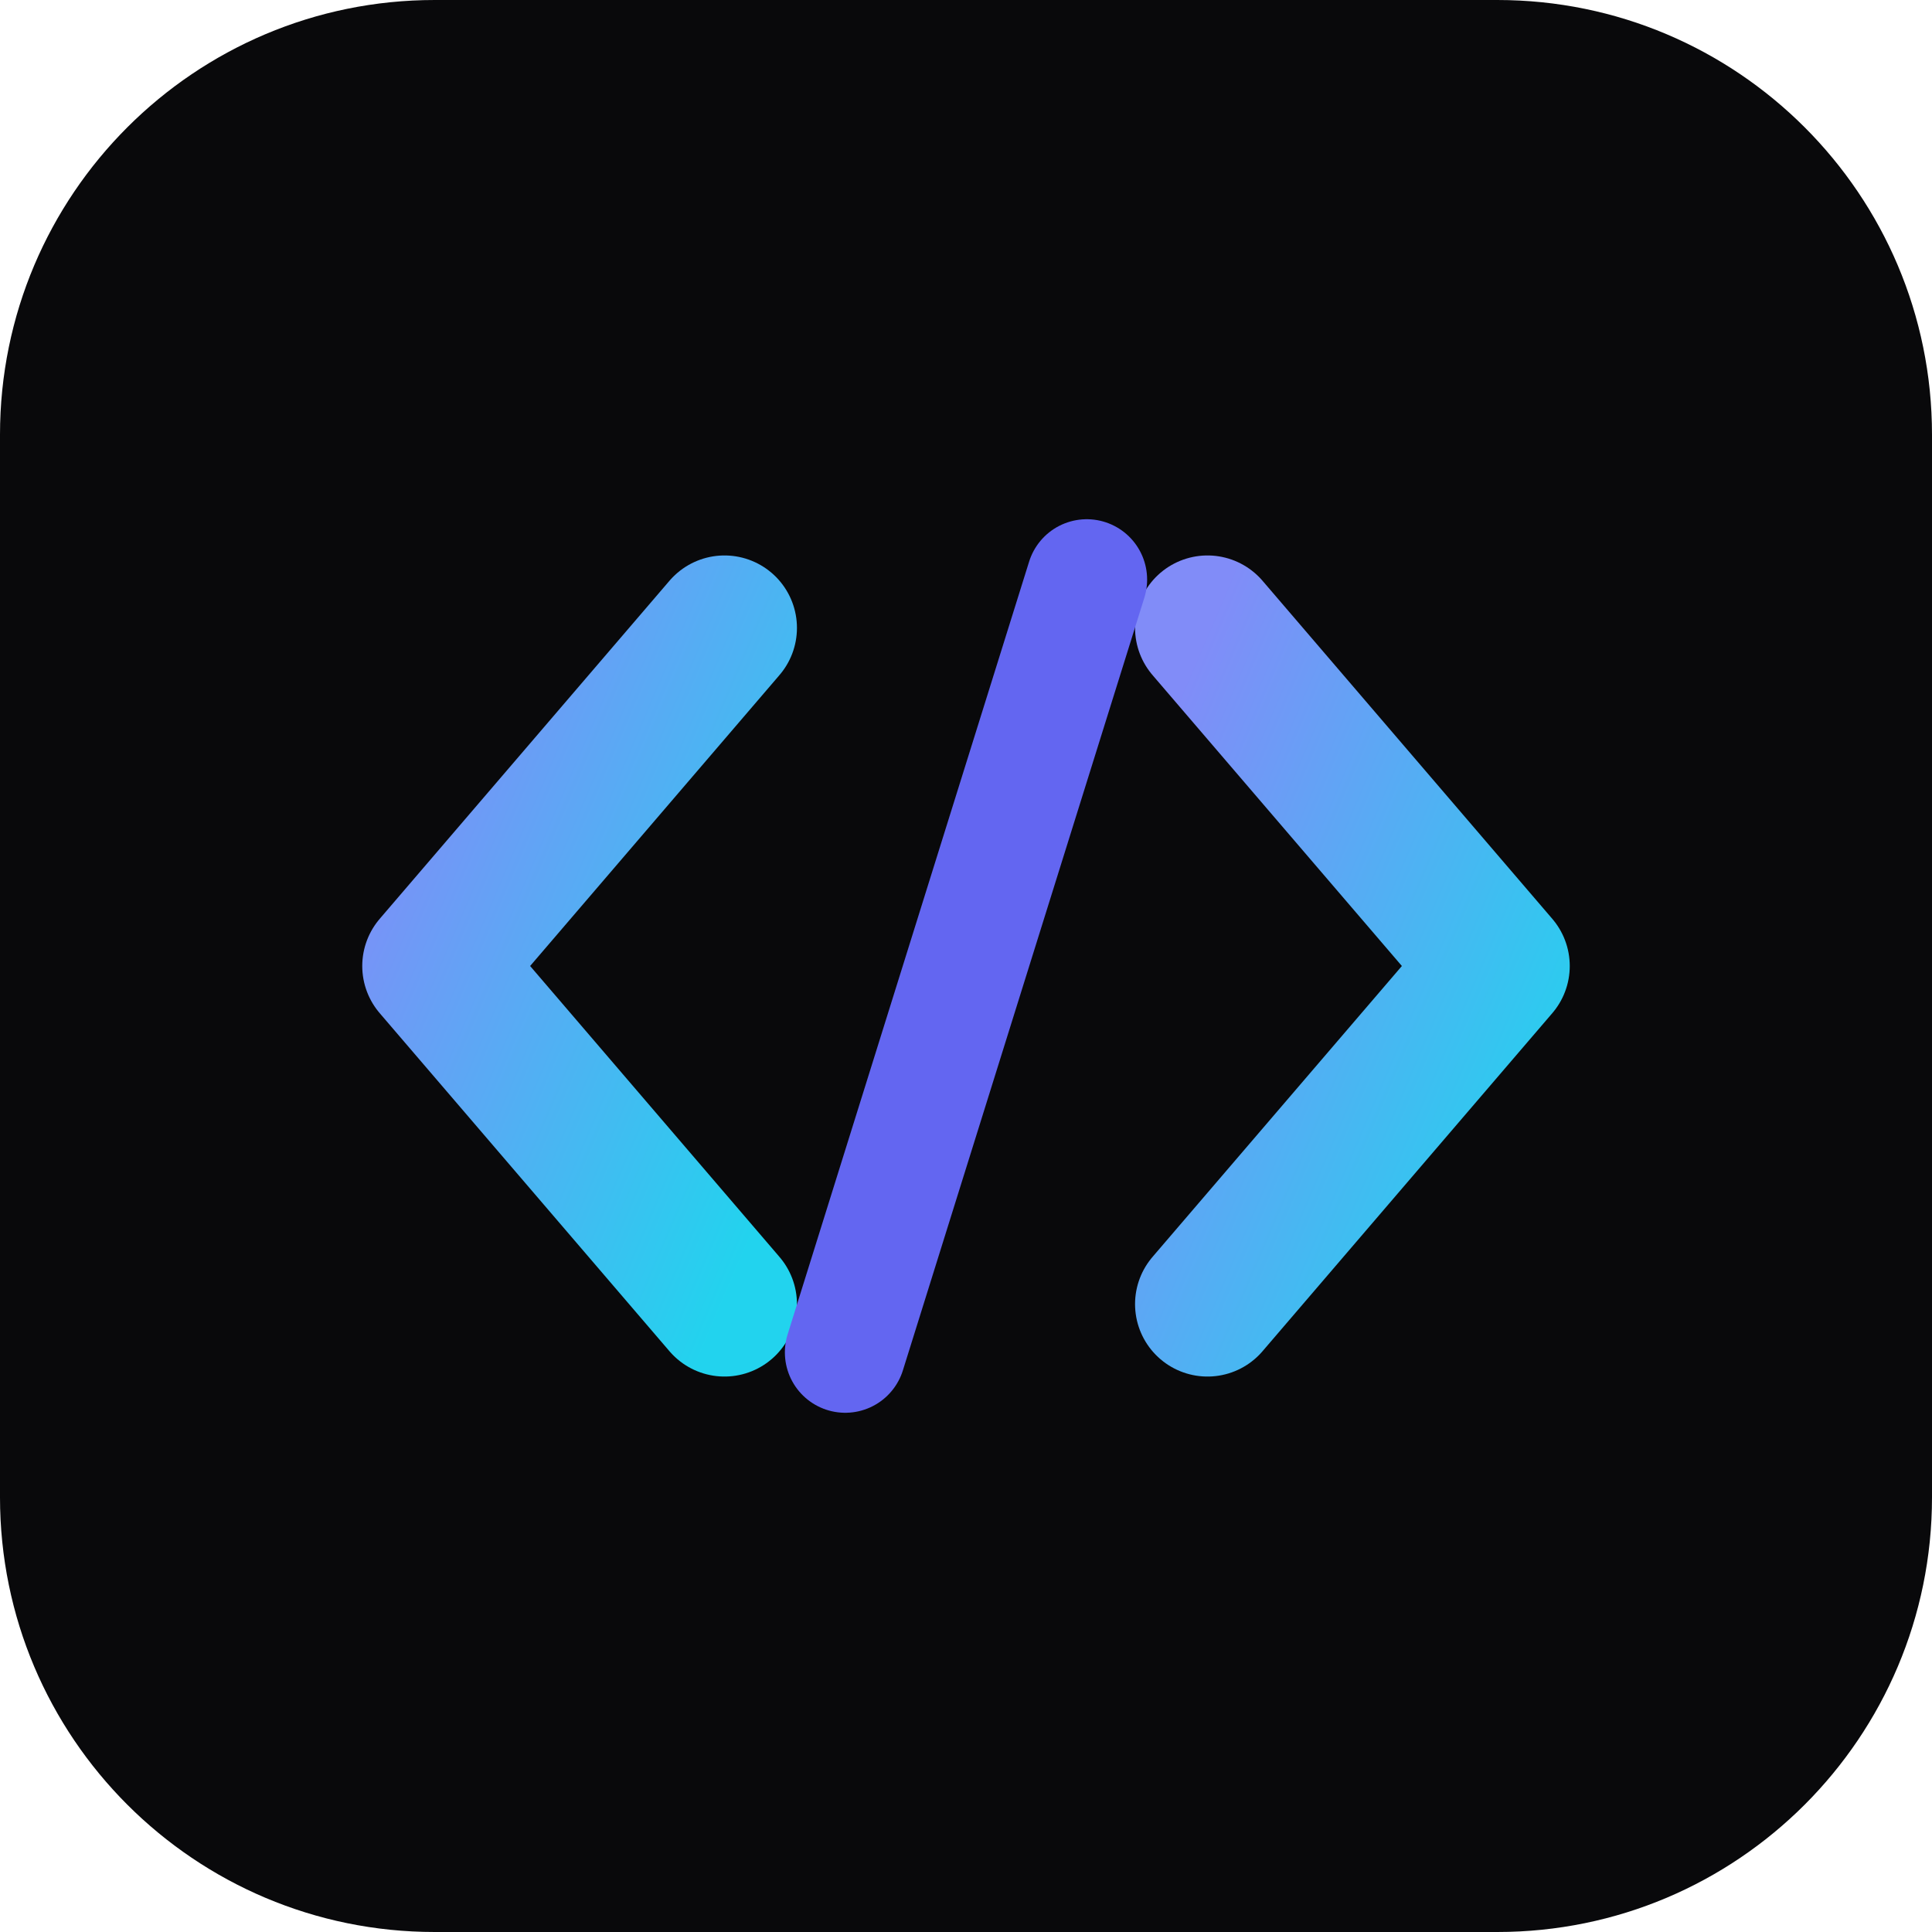
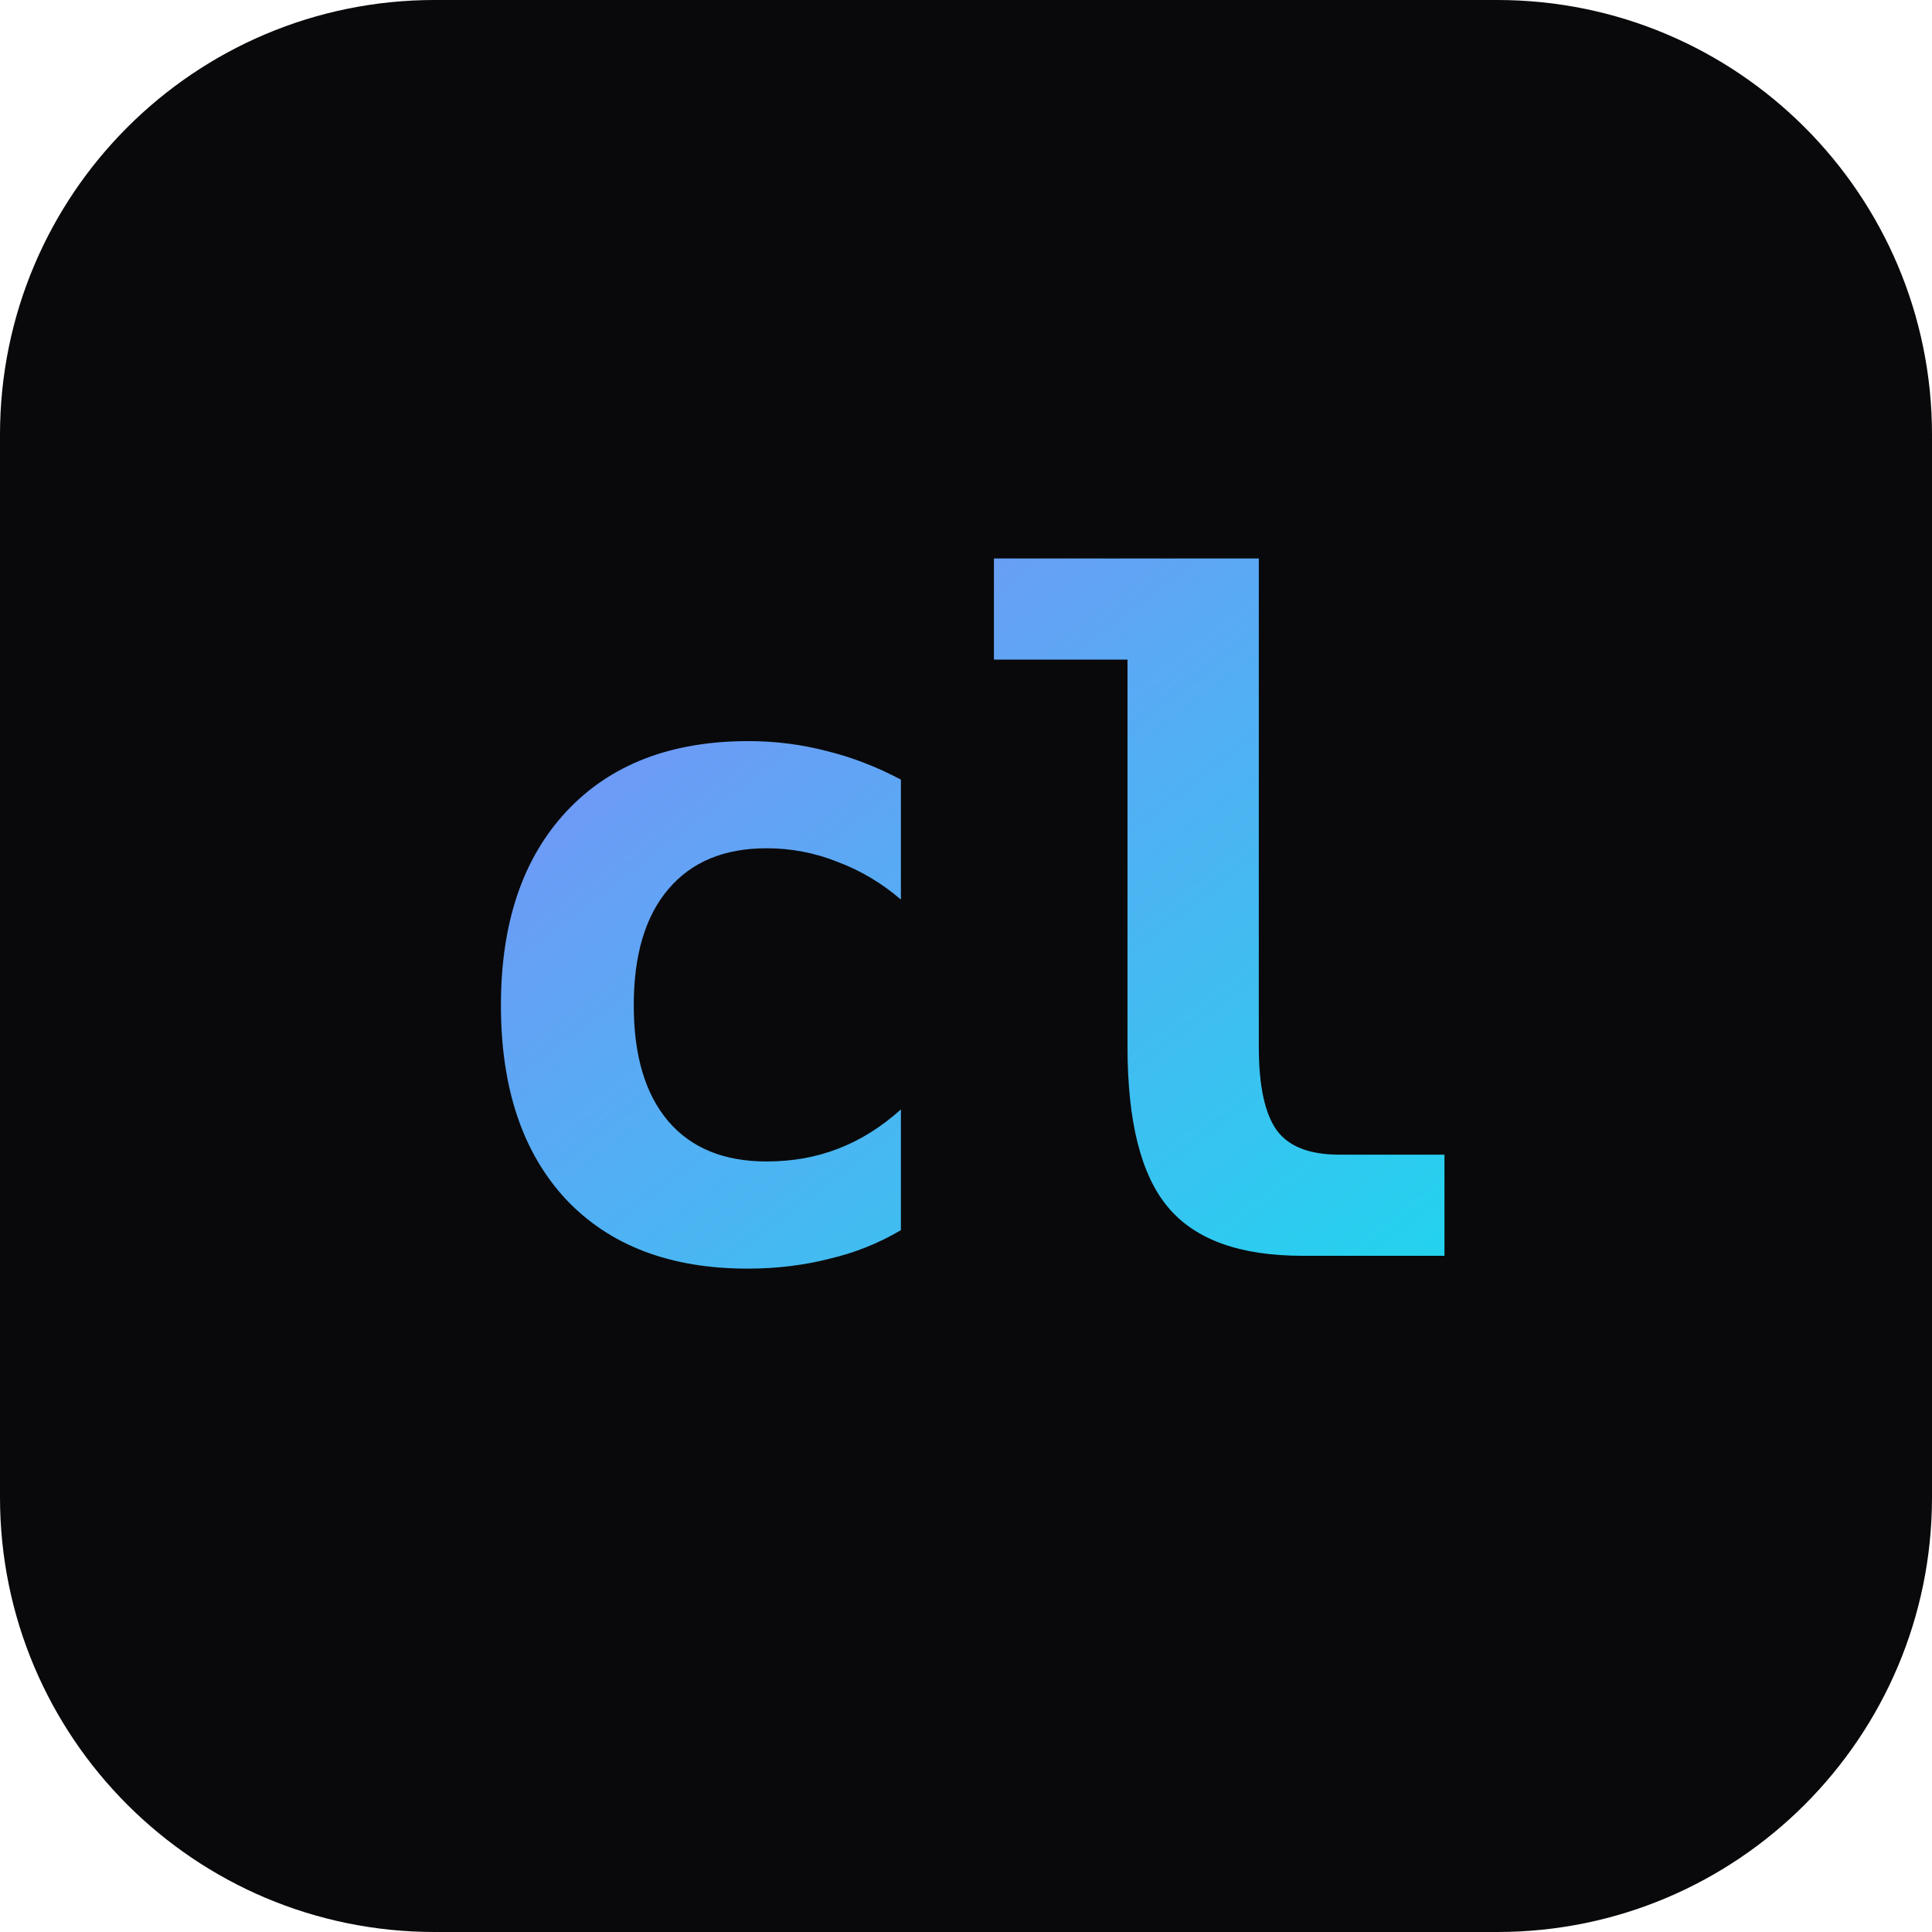
- <svg xmlns="http://www.w3.org/2000/svg" viewBox="0 0 40 40" fill="none">
+ <svg xmlns="http://www.w3.org/2000/svg" viewBox="0 0 40 40">
  <defs>
-     <linearGradient id="grad" x1="0" y1="0" x2="1" y2="1">
+     <linearGradient id="g" x1="0" y1="0" x2="1" y2="1">
      <stop offset="0%" stop-color="#818cf8" />
      <stop offset="100%" stop-color="#22d3ee" />
    </linearGradient>
  </defs>
  <rect width="40" height="40" rx="9" fill="#09090b" />
-   <path d="M15 13L9 20L15 27" stroke="url(#grad)" stroke-width="3" stroke-linecap="round" stroke-linejoin="round" />
-   <path d="M25 13L31 20L25 27" stroke="url(#grad)" stroke-width="3" stroke-linecap="round" stroke-linejoin="round" />
-   <path d="M22.5 12L17.5 28" stroke="#6366f1" stroke-width="2.5" stroke-linecap="round" />
+   <text x="20" y="26" text-anchor="middle" font-family="ui-monospace, 'SF Mono', Menlo, Consolas, monospace" font-weight="700" font-size="19" letter-spacing="-0.5" fill="url(#g)">cl</text>
</svg>
